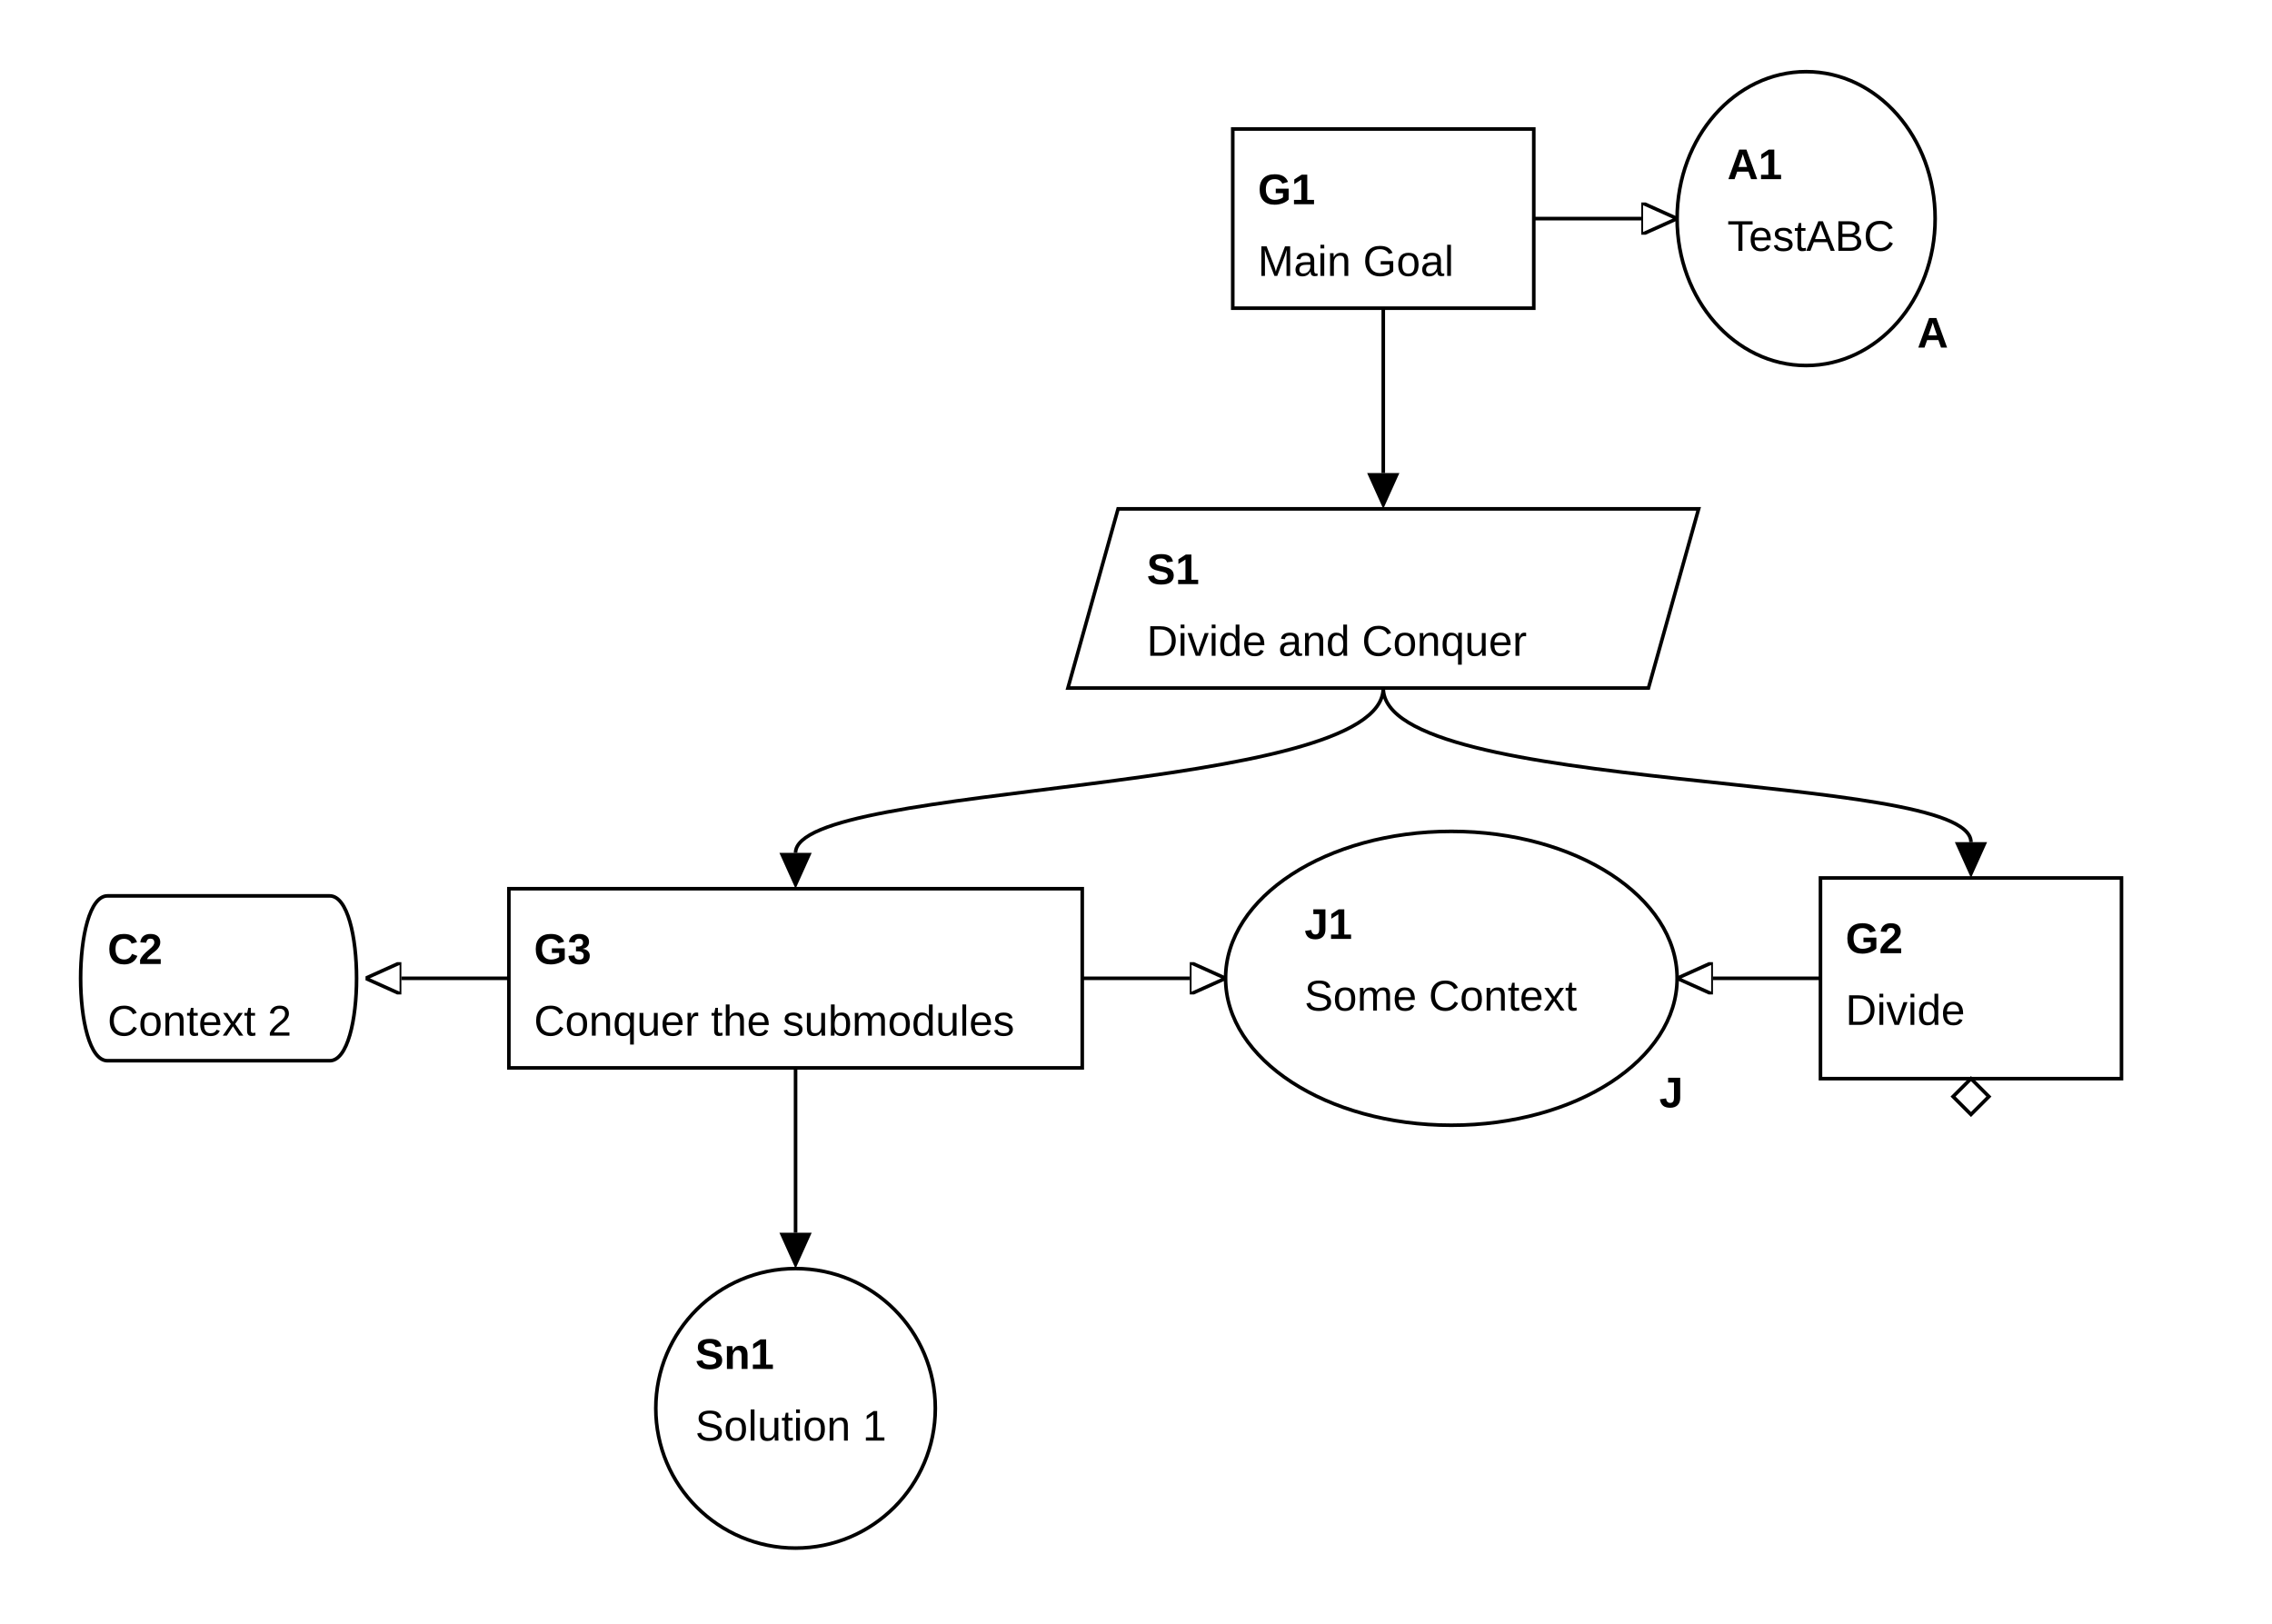
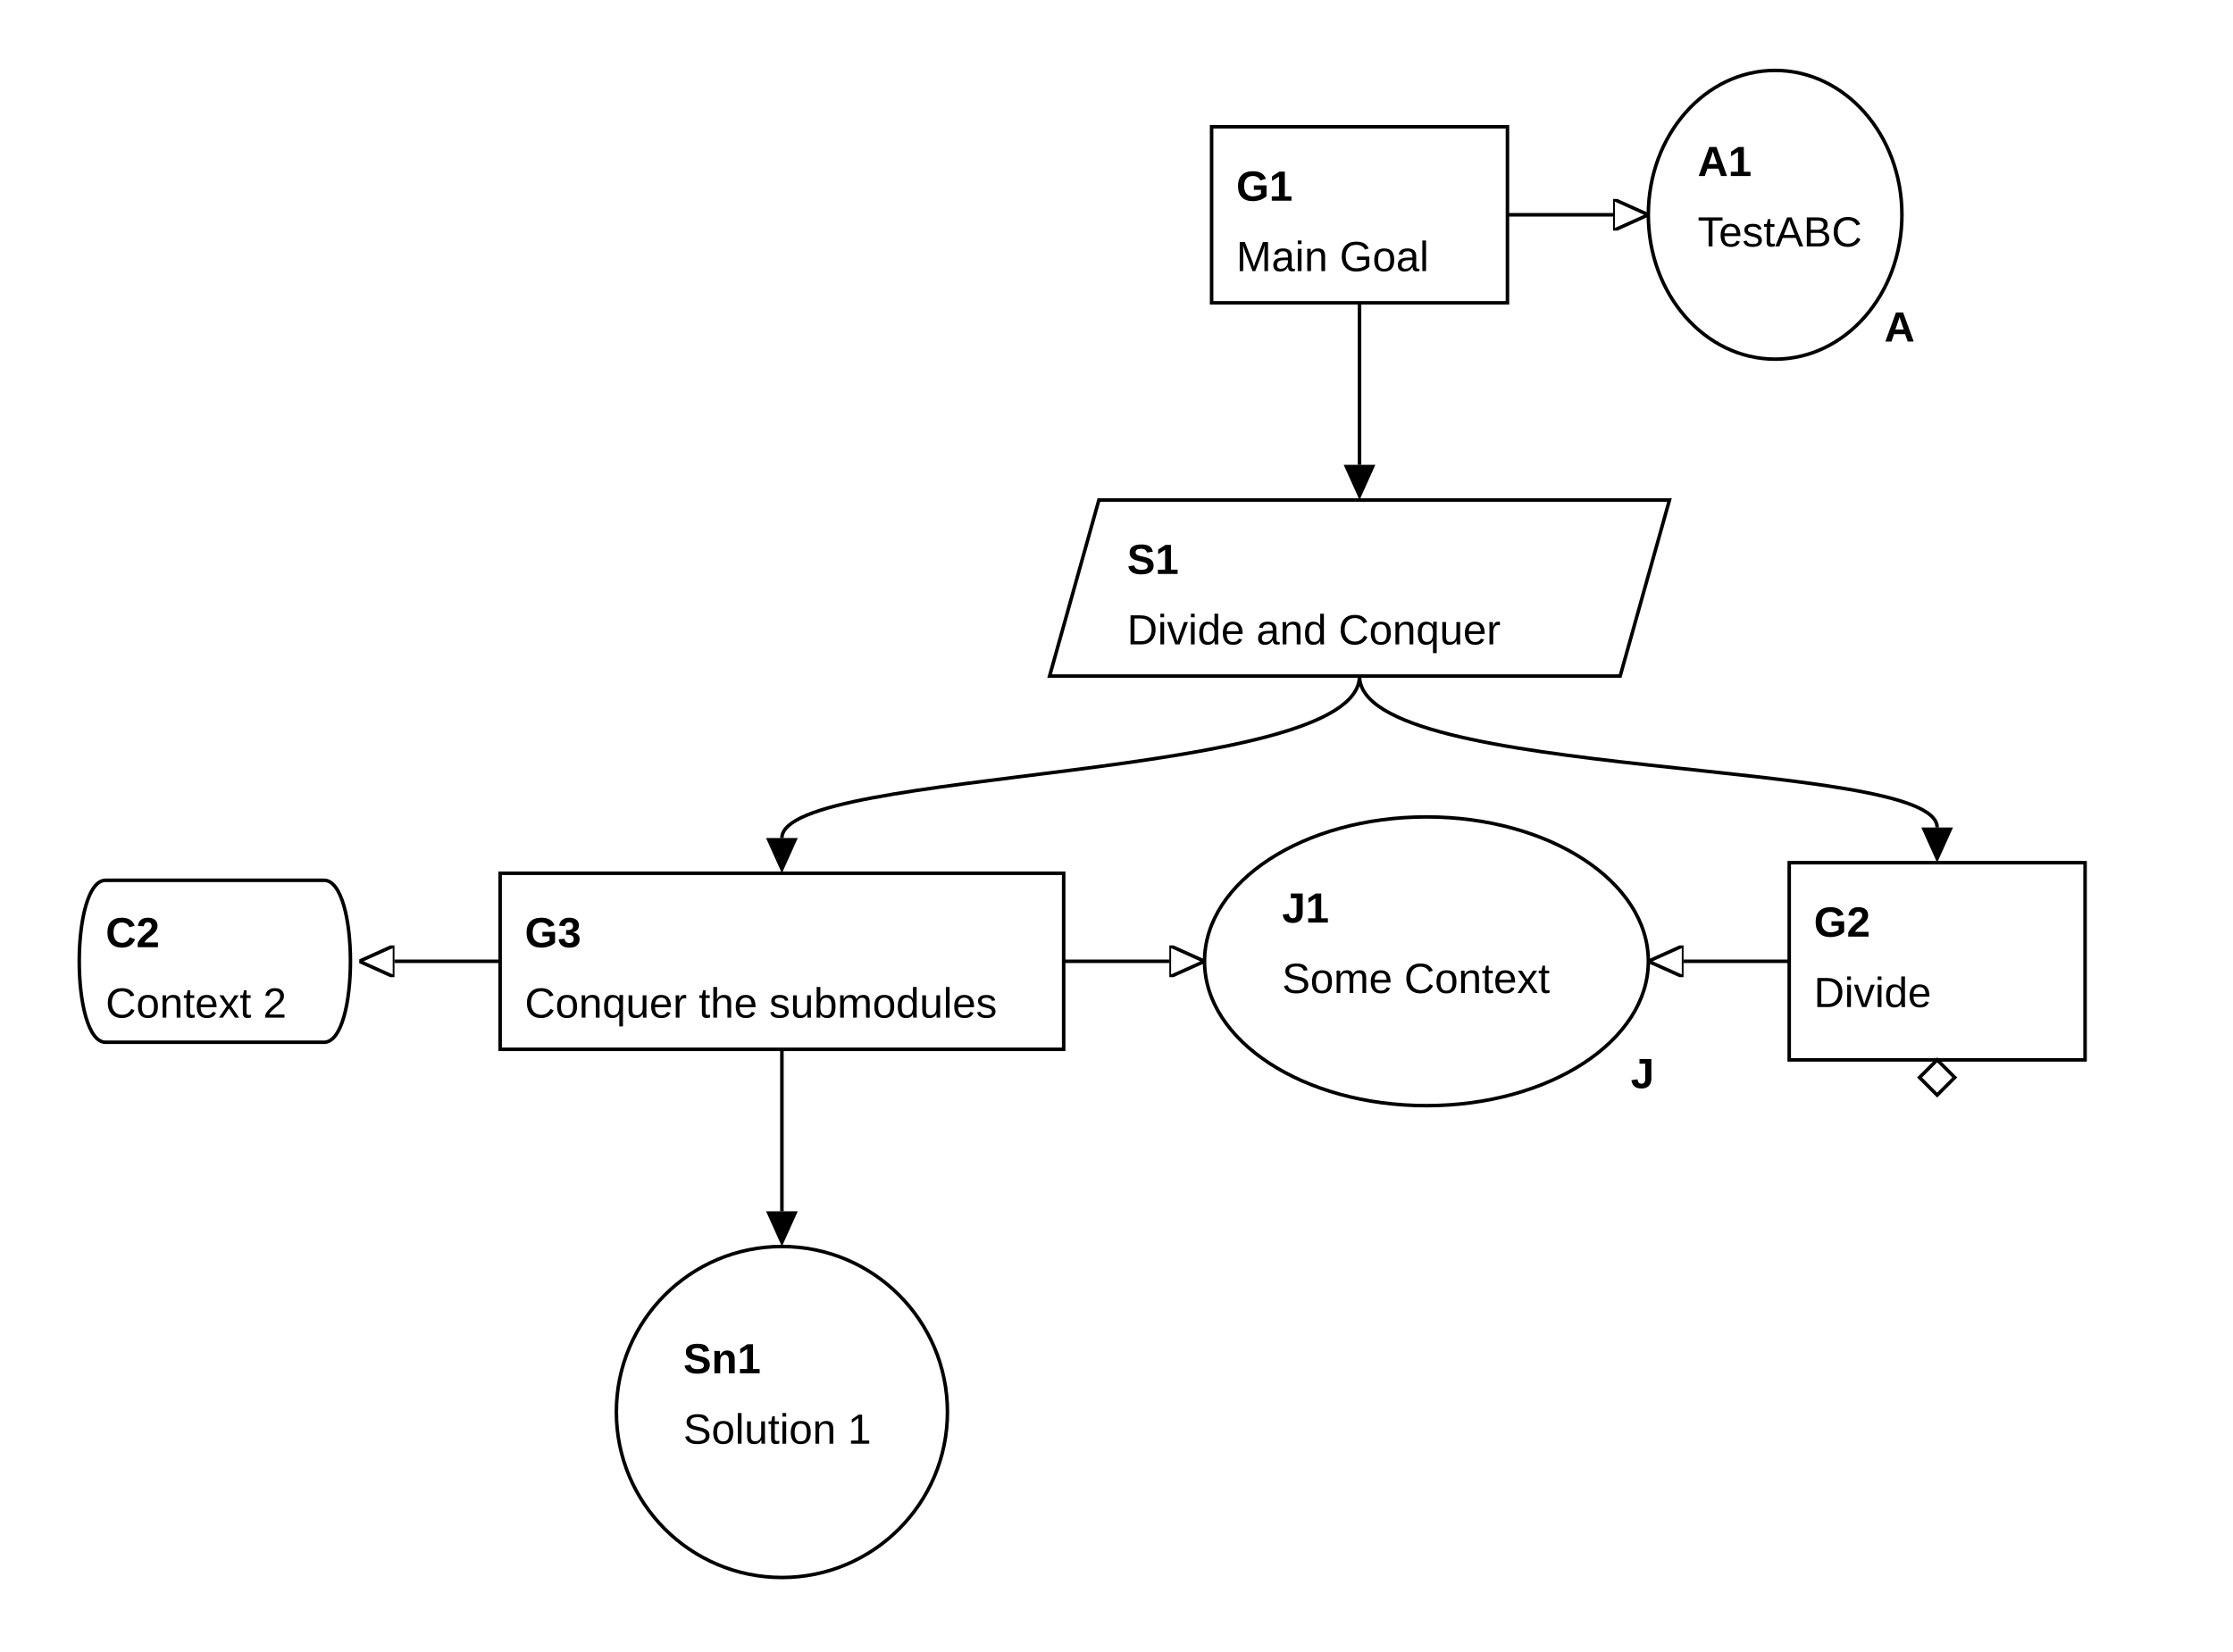
- <svg xmlns="http://www.w3.org/2000/svg" viewBox="0 0 634 453">
+ <svg xmlns="http://www.w3.org/2000/svg" viewBox="0 0 634 469">
  <symbol id="module_icon">
    <rect fill="lightgrey" height="5" stroke="black" stroke-width="1" width="10" x="0" y="0" />
    <rect fill="lightgrey" height="10" stroke="black" stroke-width="1" width="20" x="0" y="5" />
  </symbol>
  <marker id="composite_arrow" markerHeight="9" markerUnits="userSpaceOnUse" markerWidth="10" orient="auto-start-reverse" refX="0" refY="4.5">
    <polyline fill="none" points="0 0, 6 4.5, 0 9" stroke="black" stroke-width="1" />
    <polyline fill="none" points="4 0, 10 4.5, 4 9" stroke="black" stroke-width="1" />
    <polyline fill="none" points="0 4.5, 10 4.5" stroke="black" stroke-width="1" />
  </marker>
  <marker id="supportedby_arrow" markerHeight="9" markerUnits="userSpaceOnUse" markerWidth="10" orient="auto-start-reverse" refX="0" refY="4.5">
    <polyline fill="black" points="0 0, 10 4.5, 0 9" />
  </marker>
  <marker id="incontextof_arrow" markerHeight="9" markerUnits="userSpaceOnUse" markerWidth="10" orient="auto-start-reverse" refX="0" refY="4.5">
    <polyline fill="none" points="0 0, 10 4.5, 0 9, 0 0" stroke="black" stroke-width="1" />
  </marker>
  <g class="gsnelem gsngoal gsn_module_Main" id="node_G1">
    <path class="border" d="M344,36 L428,36 L428,86 L344,86 z" fill="none" stroke="black" stroke-width="1" />
    <text font-family="Arial" font-size="12" font-weight="bold" textLength="16" x="351" y="57">
G1
</text>
    <text font-family="Arial" font-size="12" textLength="59" x="351" y="77">
Main Goal
</text>
  </g>
  <g class="gsnelem gsnasmp gsn_module_Sub1" id="node_A1">
    <ellipse class="border" cx="504" cy="61" fill="none" rx="36" ry="41" stroke="black" stroke-width="1" />
    <text font-family="Arial" font-size="12" font-weight="bold" textLength="15" x="482" y="50">
A1
</text>
    <text font-family="Arial" font-size="12" font-weight="bold" x="535" y="97">
A
</text>
    <text font-family="Arial" font-size="12" textLength="44" x="482" y="70">
TestABC
</text>
  </g>
  <g class="gsnelem gsnstgy gsn_module_Main" id="node_S1">
    <path class="border" d="M312,142 L474,142 L460,192 L298,192 z" fill="none" stroke="black" stroke-width="1" />
    <text font-family="Arial" font-size="12" font-weight="bold" textLength="15" x="320" y="163">
S1
</text>
    <text font-family="Arial" font-size="12" textLength="118" x="320" y="183">
Divide and Conquer
</text>
  </g>
  <g class="gsnelem gsnctxt gsn_module_Sub3" id="node_C2">
    <path class="border" d="M30,250 L92,250 C102,250,102,296,92,296 L30,296 C20,296,20,250,30,250" fill="none" stroke="black" stroke-width="1" />
    <text font-family="Arial" font-size="12" font-weight="bold" textLength="15" x="30" y="269">
C2
</text>
    <text font-family="Arial" font-size="12" textLength="53" x="30" y="289">
Context 2
</text>
  </g>
  <g class="gsnelem gsngoal gsn_module_Sub1" id="node_G3">
    <path class="border" d="M142,248 L302,248 L302,298 L142,298 z" fill="none" stroke="black" stroke-width="1" />
    <text font-family="Arial" font-size="12" font-weight="bold" textLength="16" x="149" y="269">
G3
</text>
    <text font-family="Arial" font-size="12" textLength="147" x="149" y="289">
Conquer the submodules
</text>
  </g>
  <g class="gsnelem gsnjust gsn_module_Main" id="node_J1">
    <ellipse class="border" cx="405" cy="273" fill="none" rx="63" ry="41" stroke="black" stroke-width="1" />
    <text font-family="Arial" font-size="12" font-weight="bold" textLength="13" x="364" y="262">
J1
</text>
    <text font-family="Arial" font-size="12" font-weight="bold" x="463" y="309">
J
</text>
    <text font-family="Arial" font-size="12" textLength="83" x="364" y="282">
Some Context
</text>
  </g>
  <g class="gsnelem gsngoal gsn_module_Main" id="node_G2">
    <path class="border" d="M508,245 L592,245 L592,301 L508,301 z" fill="none" stroke="black" stroke-width="1" />
    <text font-family="Arial" font-size="12" font-weight="bold" textLength="16" x="515" y="266">
G2
</text>
    <text font-family="Arial" font-size="12" textLength="32" x="515" y="286">
Divide
</text>
    <path d="M550,301 l5,5 l-5,5 l-5,-5 z" fill="none" stroke="black" stroke-width="1" />
  </g>
  <g class="gsnelem gsnsltn gsn_module_Sub3" id="node_Sn1">
-     <ellipse class="border" cx="222" cy="393" fill="none" rx="39" ry="39" stroke="black" stroke-width="1" />
-     <text font-family="Arial" font-size="12" font-weight="bold" textLength="25" x="194" y="382">
+     <ellipse class="border" cx="222" cy="401" fill="none" rx="47" ry="47" stroke="black" stroke-width="1" />
+     <text font-family="Arial" font-size="12" font-weight="bold" textLength="25" x="194" y="390">
Sn1
</text>
-     <text font-family="Arial" font-size="12" textLength="56" x="194" y="402">
+     <text font-family="Arial" font-size="12" textLength="56" x="194" y="410">
Solution 1
</text>
  </g>
  <path class="gsnedge gsninctxt" d="M428,61 C428,61,438,61,458,61" fill="none" marker-end="url(#incontextof_arrow)" stroke="black" stroke-width="1" />
  <path class="gsnedge gsninspby" d="M386,86 C386,116,386,112,386,132" fill="none" marker-end="url(#supportedby_arrow)" stroke="black" stroke-width="1" />
  <path class="gsnedge gsninctxt" d="M508,273 C508,273,498,273,478,273" fill="none" marker-end="url(#incontextof_arrow)" stroke="black" stroke-width="1" />
  <path class="gsnedge gsninctxt" d="M302,273 C302,273,312,273,332,273" fill="none" marker-end="url(#incontextof_arrow)" stroke="black" stroke-width="1" />
  <path class="gsnedge gsninctxt" d="M142,273 C142,273,132,273,112,273" fill="none" marker-end="url(#incontextof_arrow)" stroke="black" stroke-width="1" />
  <path class="gsnedge gsninspby" d="M222,298 C222,328,222,324,222,344" fill="none" marker-end="url(#supportedby_arrow)" stroke="black" stroke-width="1" />
  <path class="gsnedge gsninspby" d="M386,192 C386,222,550,215,550,235" fill="none" marker-end="url(#supportedby_arrow)" stroke="black" stroke-width="1" />
  <path class="gsnedge gsninspby" d="M386,192 C386,222,222,218,222,238" fill="none" marker-end="url(#supportedby_arrow)" stroke="black" stroke-width="1" />
</svg>
